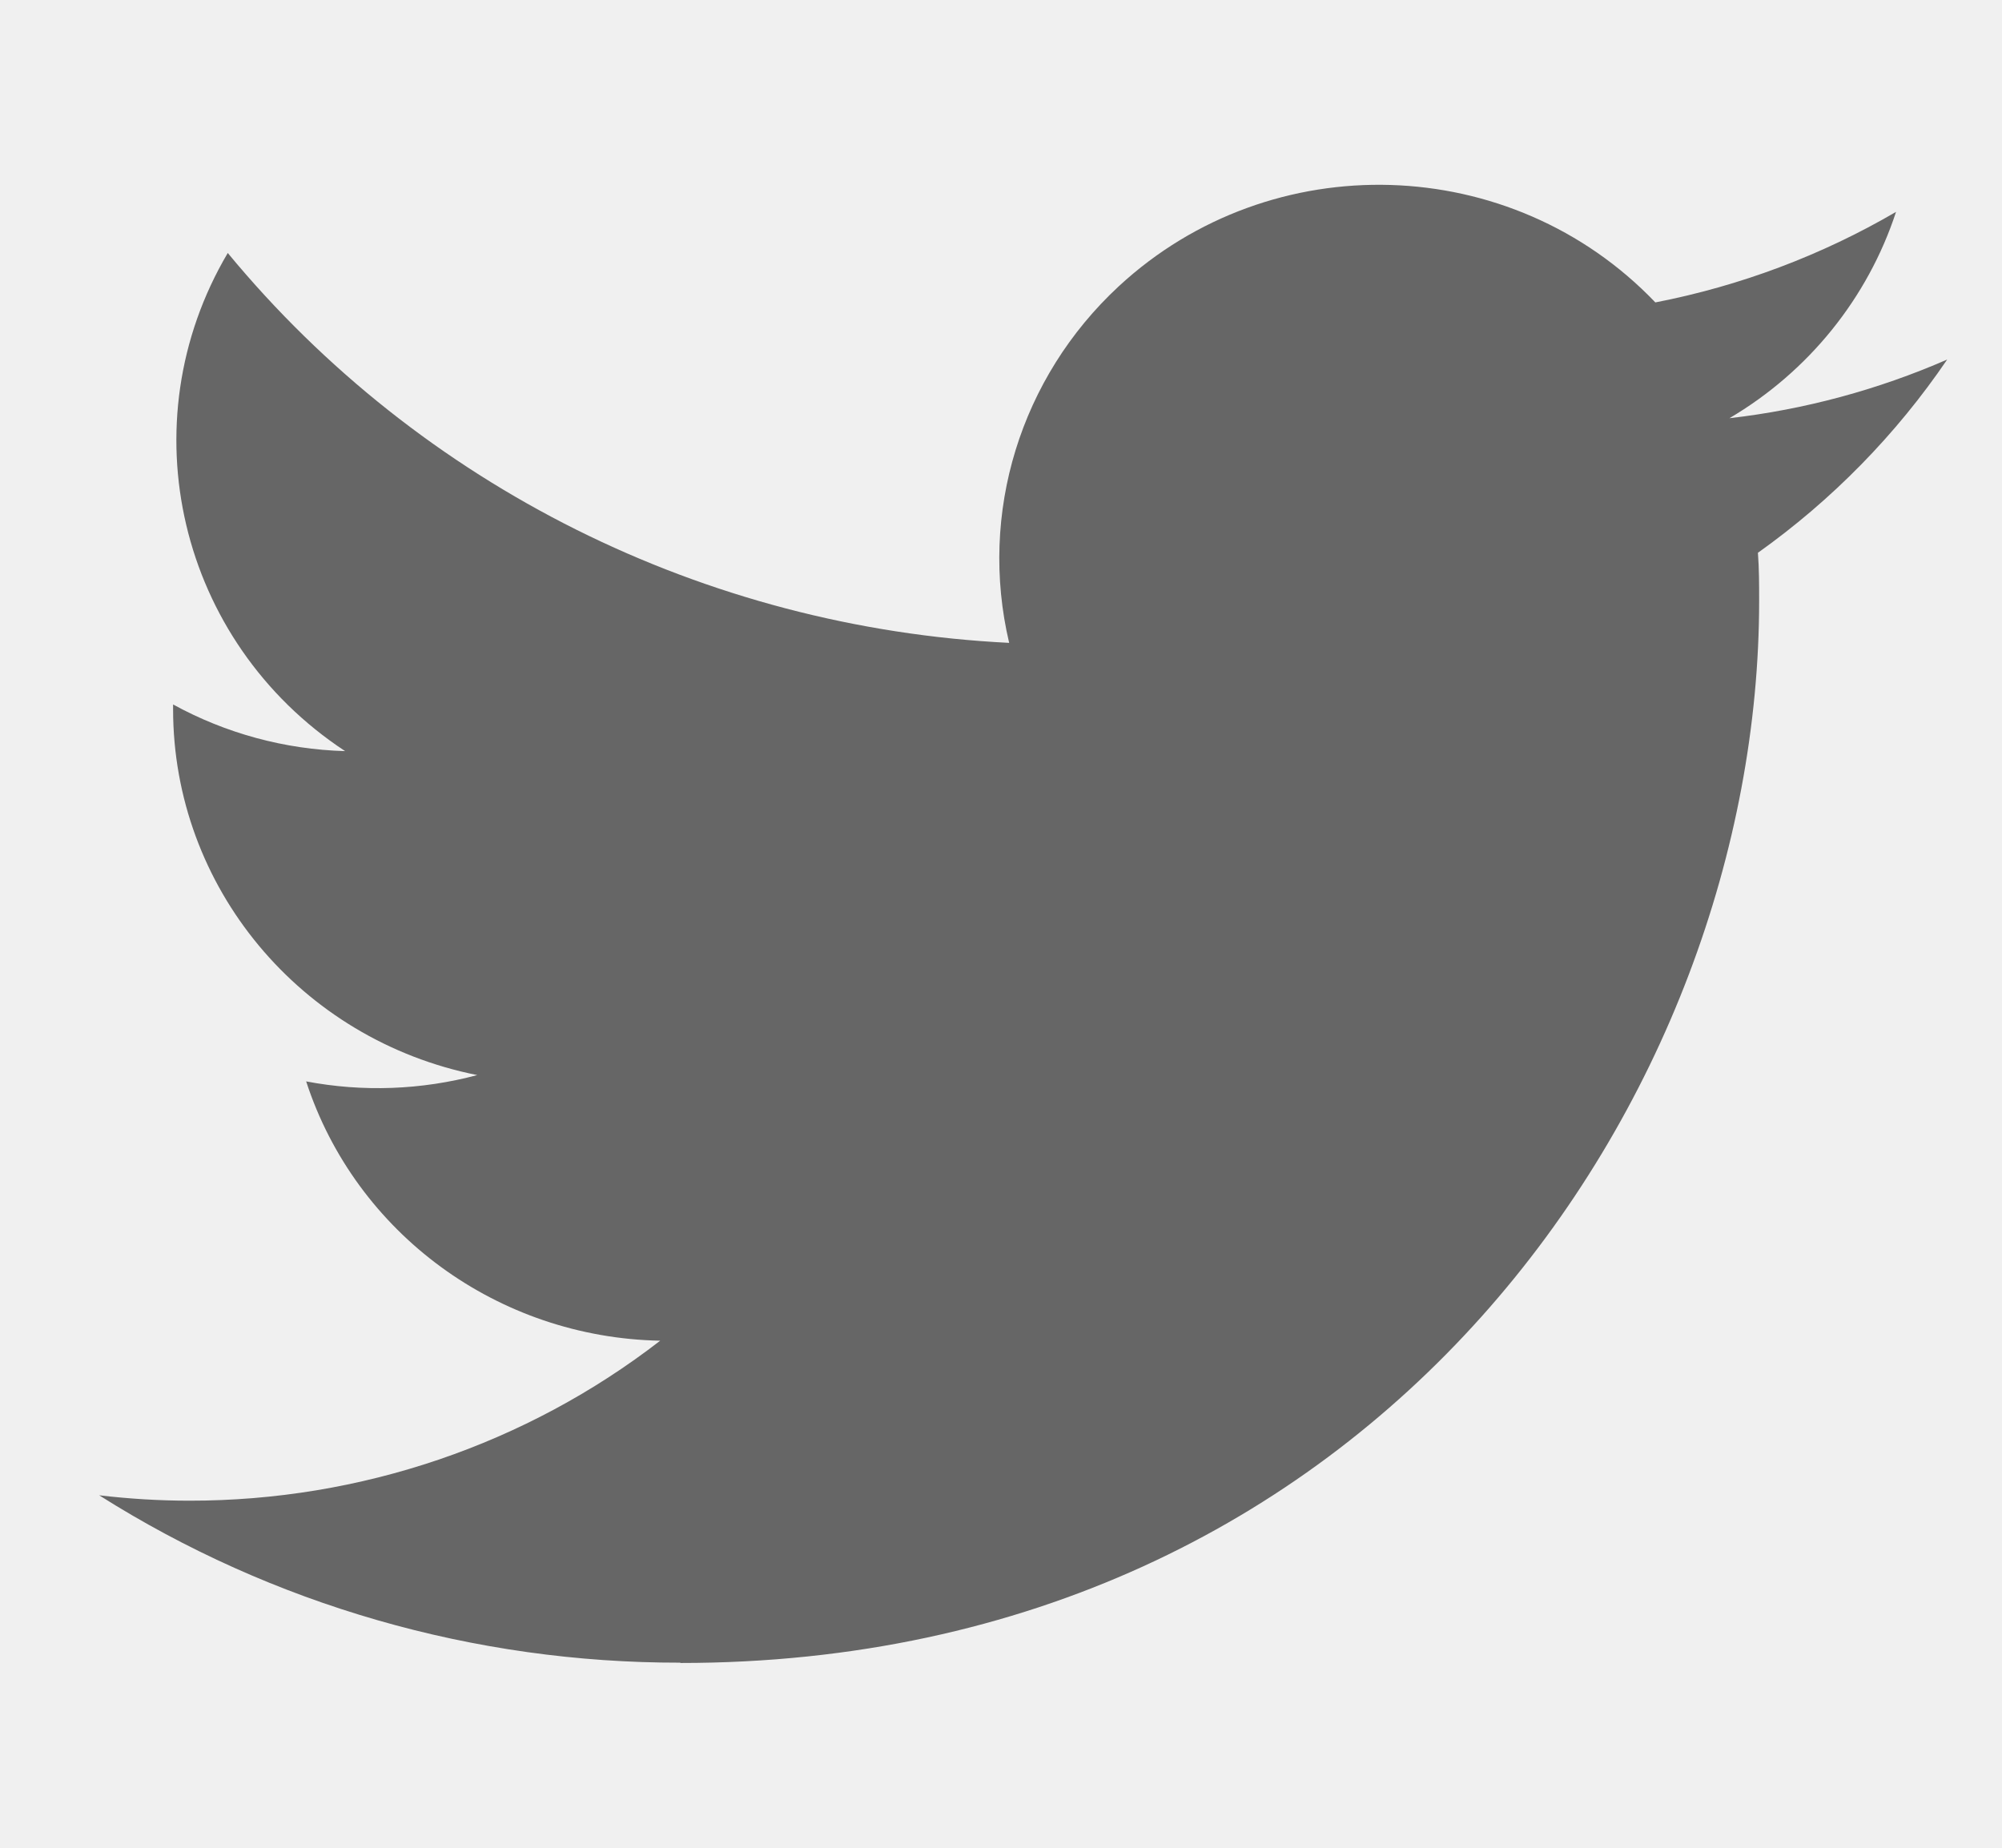
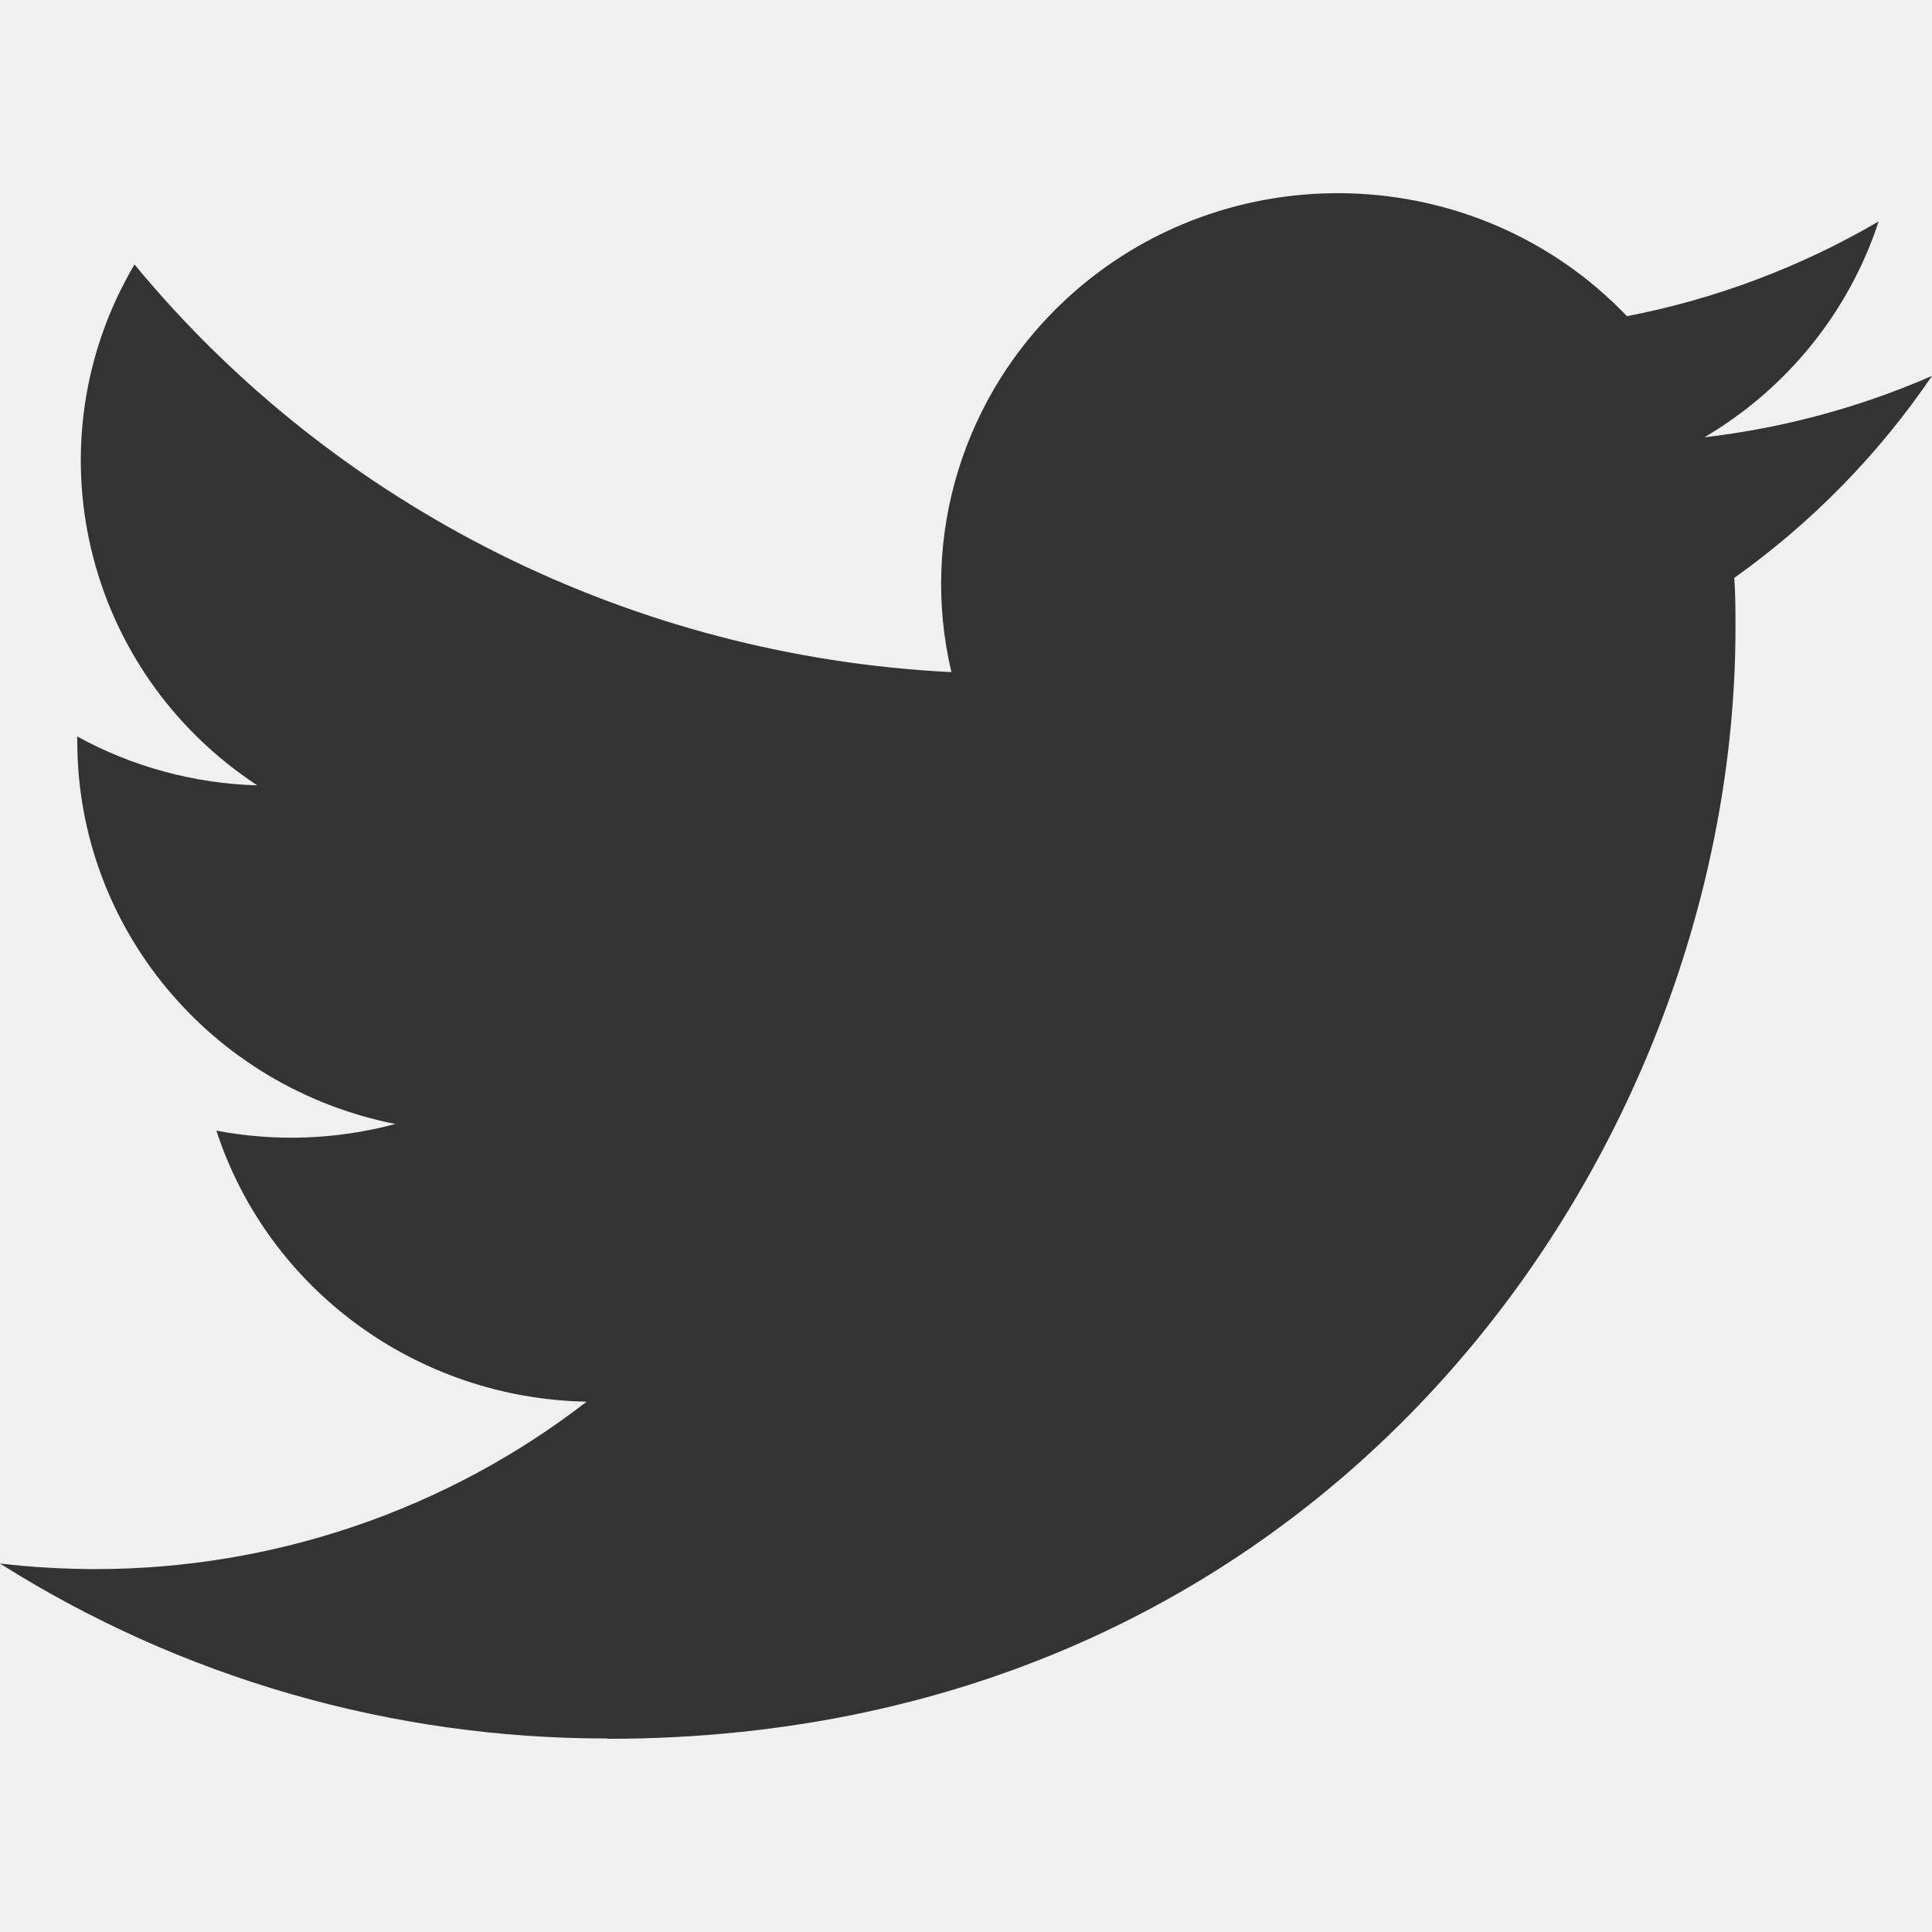
- <svg xmlns="http://www.w3.org/2000/svg" width="13" height="12" viewBox="0 0 13 12" fill="none">
-   <g clip-path="url(#clip0_401_5362)">
-     <path fill-rule="evenodd" clip-rule="evenodd" d="M4.418 10.8C8.946 10.8 11.423 7.106 11.423 3.903C11.423 3.798 11.423 3.694 11.415 3.59C11.897 3.247 12.313 2.822 12.644 2.335C12.195 2.531 11.718 2.66 11.23 2.716C11.744 2.413 12.128 1.937 12.312 1.376C11.829 1.658 11.3 1.857 10.749 1.964C9.816 0.988 8.257 0.941 7.265 1.859C6.626 2.451 6.354 3.333 6.553 4.175C4.574 4.077 2.729 3.157 1.479 1.643C0.825 2.75 1.16 4.167 2.241 4.878C1.85 4.867 1.466 4.763 1.124 4.575V4.606C1.124 5.76 1.95 6.753 3.099 6.982C2.736 7.079 2.356 7.093 1.988 7.023C2.31 8.011 3.234 8.687 4.287 8.707C3.416 9.381 2.339 9.747 1.23 9.746C1.034 9.746 0.839 9.734 0.644 9.711C1.77 10.423 3.08 10.8 4.418 10.798" fill="#666666" />
-   </g>
-   <defs>
-     <clipPath id="clip0_401_5362">
-       <rect width="12" height="12" fill="white" transform="translate(0.643555)" />
-     </clipPath>
-   </defs>
+ <svg xmlns="http://www.w3.org/2000/svg" width="18" height="18" viewBox="0 0 18 18" fill="none">
+   <path fill-rule="evenodd" clip-rule="evenodd" d="M5.661 16.2C12.453 16.2 16.169 10.659 16.169 5.855C16.169 5.697 16.169 5.54 16.158 5.384C16.88 4.87 17.504 4.232 18 3.502C17.327 3.796 16.611 3.989 15.88 4.074C16.65 3.62 17.227 2.906 17.503 2.063C16.778 2.487 15.985 2.786 15.158 2.946C13.759 1.482 11.42 1.411 9.932 2.788C8.974 3.676 8.566 5 8.864 6.262C5.895 6.115 3.128 4.735 1.253 2.464C0.273 4.125 0.774 6.25 2.397 7.317C1.809 7.3 1.234 7.144 0.72 6.862V6.908C0.721 8.639 1.96 10.129 3.683 10.472C3.139 10.618 2.569 10.639 2.016 10.534C2.499 12.015 3.886 13.03 5.466 13.059C4.158 14.071 2.542 14.621 0.879 14.619C0.586 14.618 0.292 14.601 0 14.567C1.689 15.634 3.654 16.2 5.661 16.197" fill="#333333" />
</svg>
